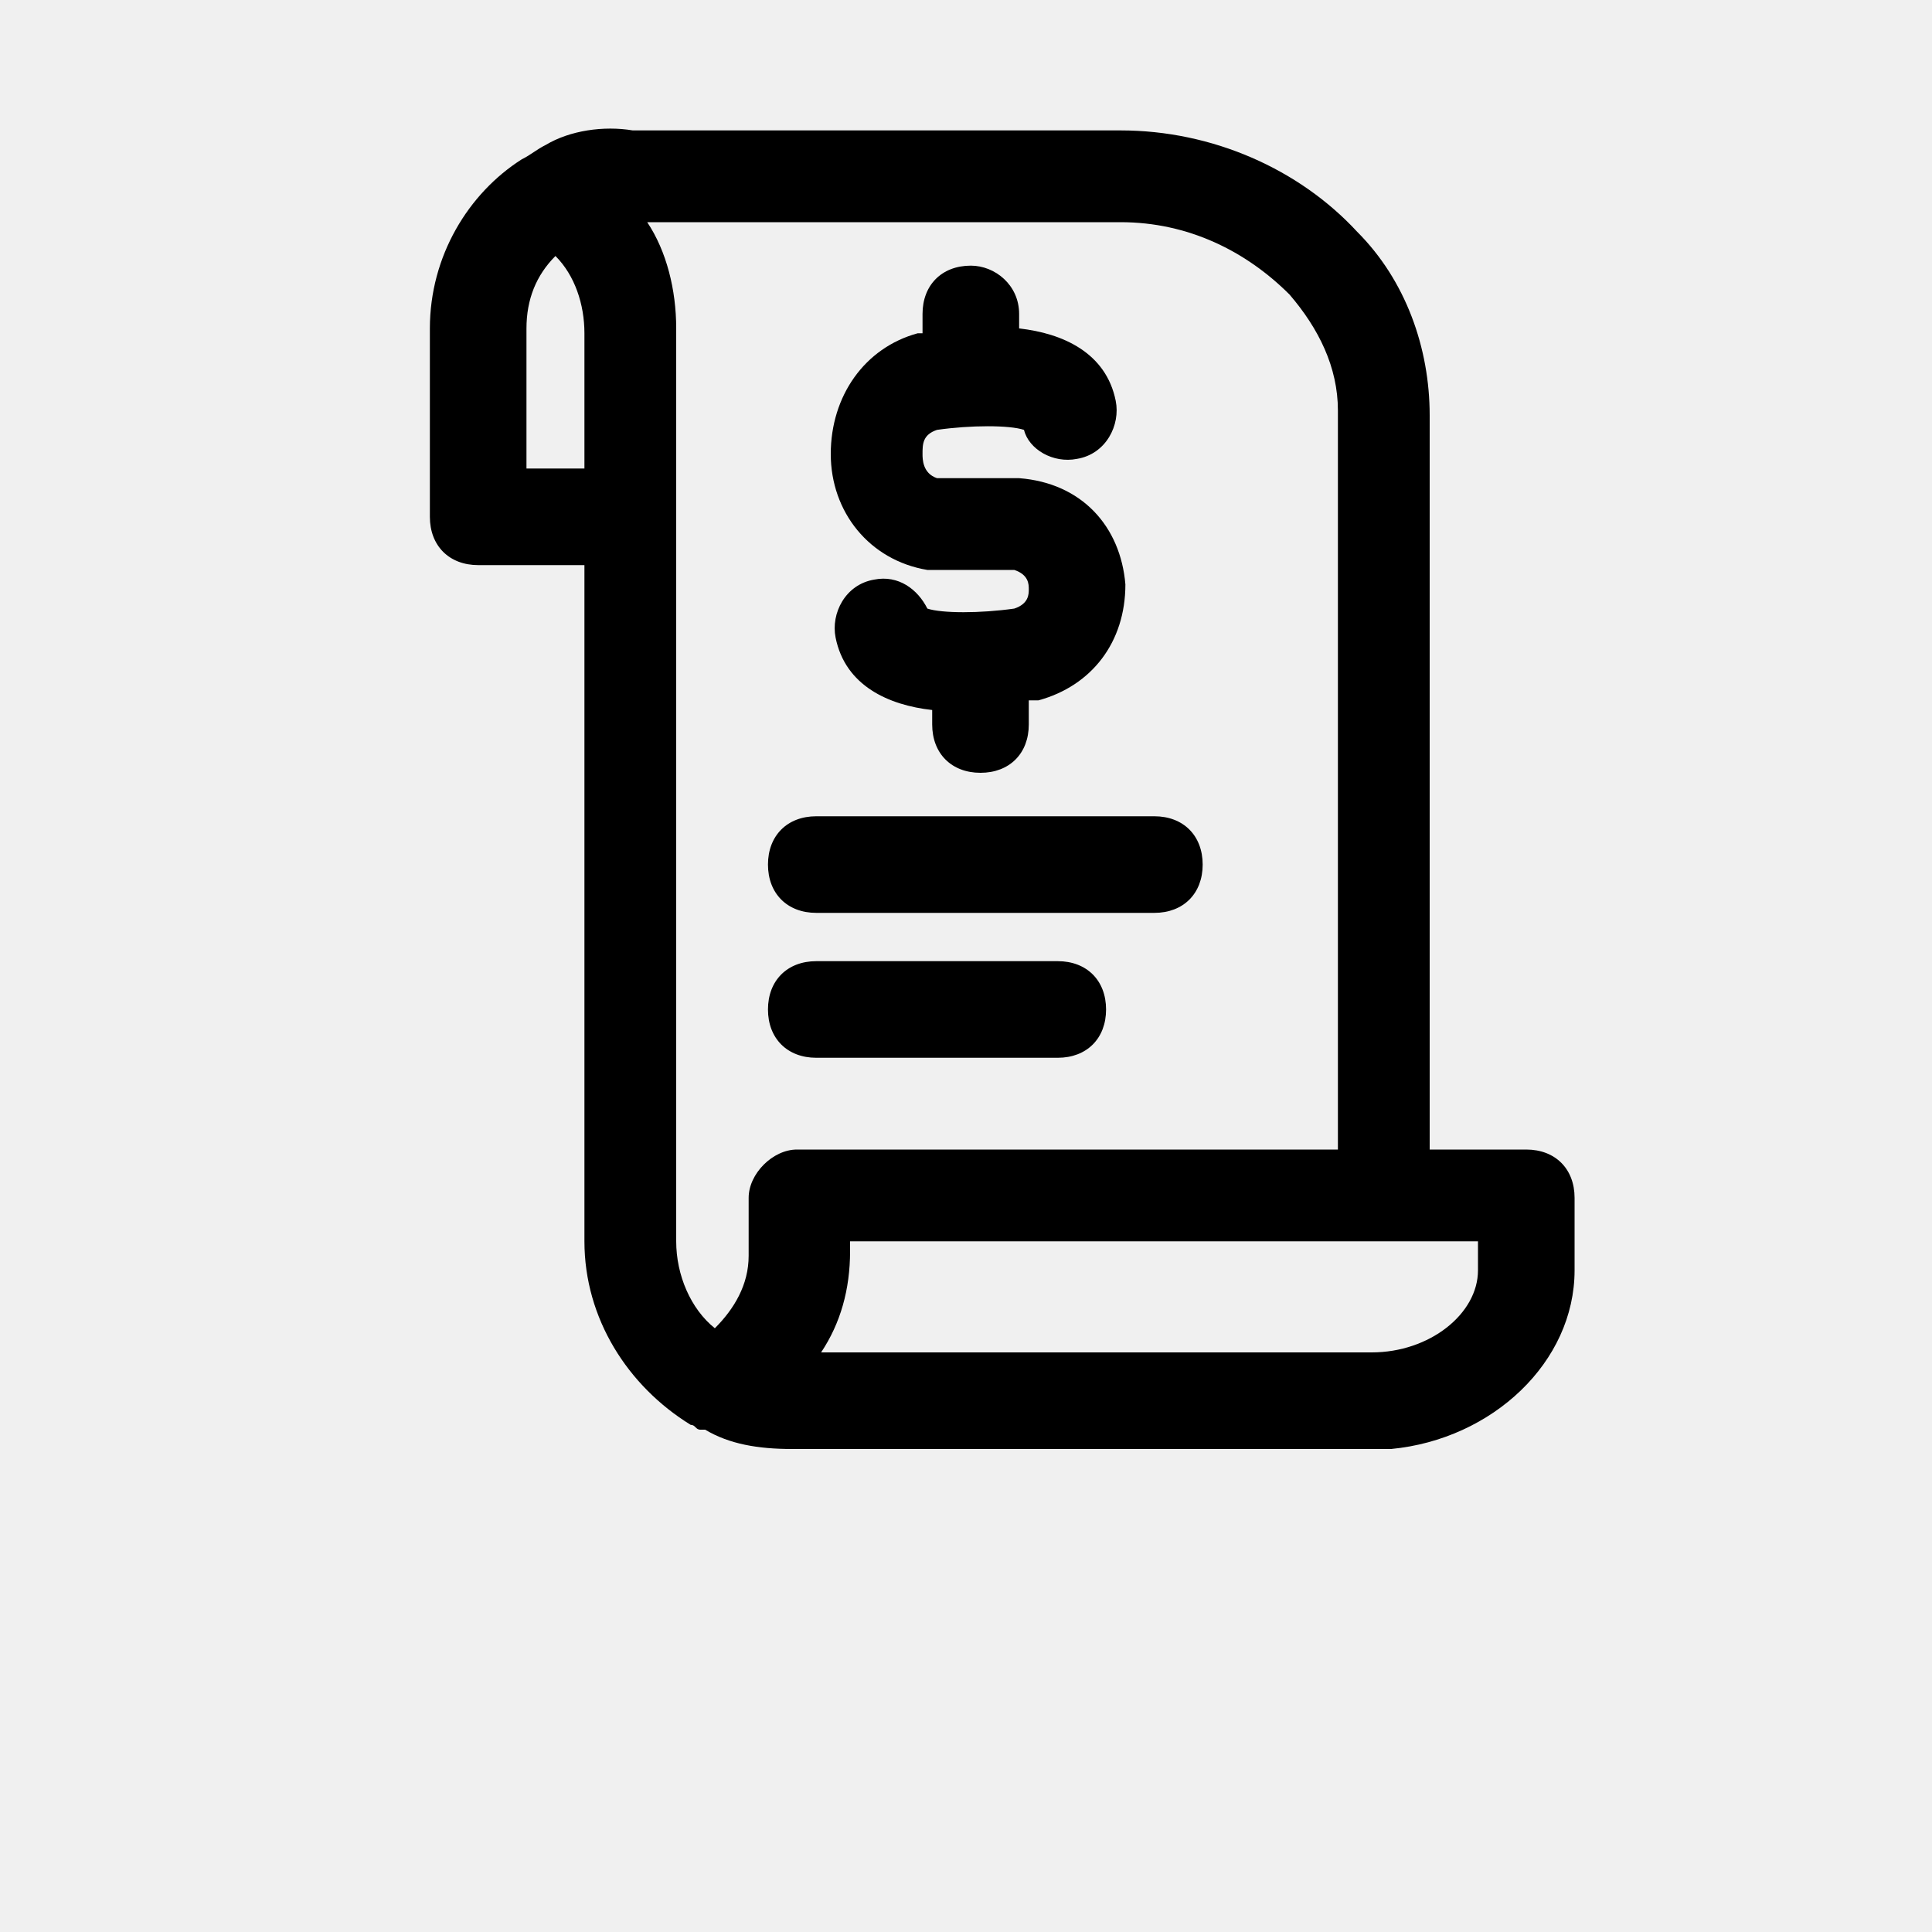
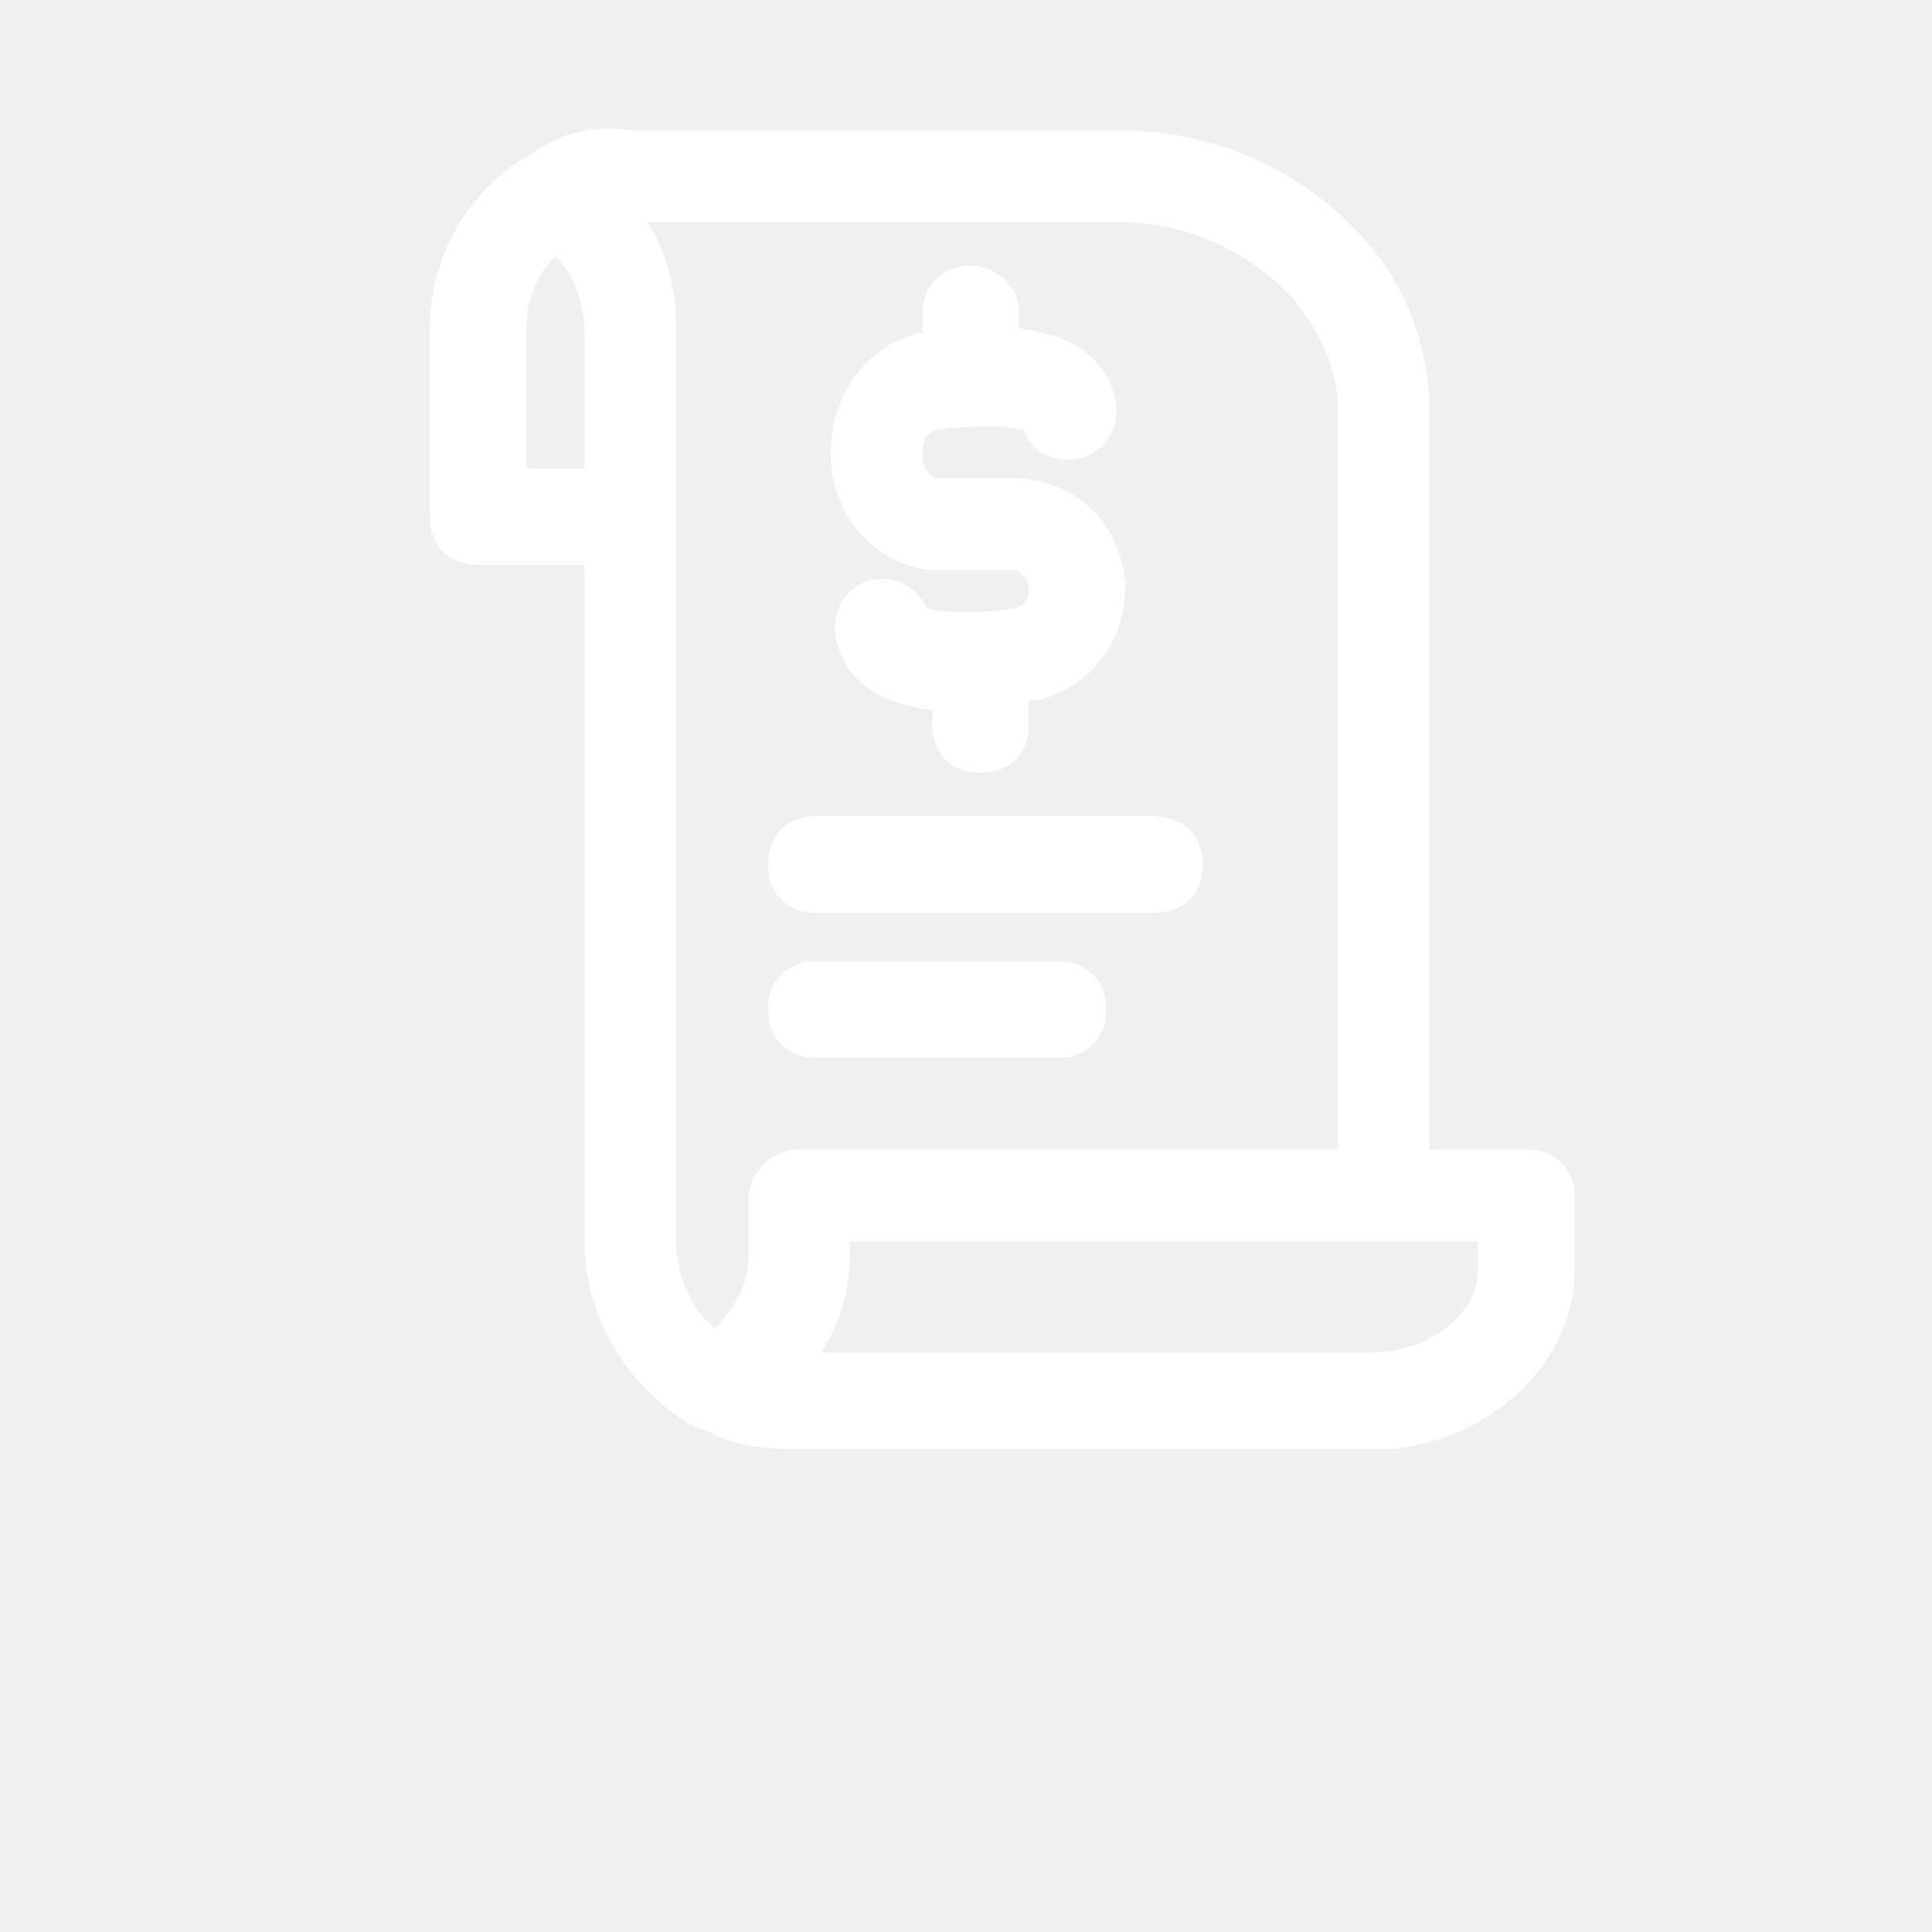
- <svg xmlns="http://www.w3.org/2000/svg" width="700pt" height="700pt" version="1.1" viewBox="0 0 700 700">
-   <g>
-     <path d="m383.25 383.25h-87.5c-10.5 0-17.5-7-17.5-17.5s7-17.5 17.5-17.5h87.5c10.5 0 17.5 7 17.5 17.5s-7 17.5-17.5 17.5z" />
-     <path d="m553 416.5h-35v-1.75-264.25c0-24.5-8.75-49-26.25-66.5-21-22.75-52.5-36.75-85.75-36.75h-176.75c-10.5-1.75-22.75 0-31.5 5.25-3.5 1.75-5.25 3.5-8.75 5.25-19.25 12.25-33.25 35-33.25 61.25v68.25c0 10.5 7 17.5 17.5 17.5h38.5v245c0 28 15.75 52.5 38.5 66.5 1.75 0 1.75 1.75 3.5 1.75h1.75c8.75 5.25 19.25 7 31.5 7h210 7c36.75-3.5 66.5-31.5 66.5-64.75v-26.25c0-10.5-7-17.5-17.5-17.5zm-341.25-246.75h-21v-50.75c0-10.5 3.5-19.25 10.5-26.25 7 7 10.5 17.5 10.5 28zm194.25-89.25c24.5 0 45.5 10.5 61.25 26.25 10.5 12.25 17.5 26.25 17.5 42v266 1.75h-185.5-5.25-5.25c-8.75 0-17.5 8.75-17.5 17.5v21c0 10.5-5.25 19.25-12.25 26.25-8.75-7-14-19.25-14-31.5v-330.75c0-14-3.5-28-10.5-38.5h171.5zm129.5 379.75c0 15.75-17.5 29.75-38.5 29.75h-199.5c7-10.5 10.5-22.75 10.5-36.75v-3.5h227.5z" />
-     <path d="m418.25 330.75h-122.5c-10.5 0-17.5-7-17.5-17.5s7-17.5 17.5-17.5h122.5c10.5 0 17.5 7 17.5 17.5s-7 17.5-17.5 17.5z" />
-     <path d="m407.75 211.75c0 21-12.25 36.75-31.5 42h-1.75-1.75v8.75c0 10.5-7 17.5-17.5 17.5s-17.5-7-17.5-17.5v-5.25c-15.75-1.75-31.5-8.75-35-26.25-1.75-8.75 3.5-19.25 14-21 8.75-1.75 15.75 3.5 19.25 10.5 5.25 1.75 19.25 1.75 31.5 0 5.25-1.75 5.25-5.25 5.25-7s0-5.25-5.25-7h-24.5-1.75-1.75-3.5c-21-3.5-35-21-35-42s12.25-38.5 31.5-43.75h1.75v-7c0-10.5 7-17.5 17.5-17.5 8.75 0 17.5 7 17.5 17.5v5.25c15.75 1.75 31.5 8.75 35 26.25 1.75 8.75-3.5 19.25-14 21-8.75 1.75-17.5-3.5-19.25-10.5-5.25-1.75-19.25-1.75-31.5 0-5.25 1.75-5.25 5.25-5.25 8.75 0 1.75 0 7 5.25 8.75h26.25 3.5c22.75 1.75 36.75 17.5 38.5 38.5z" />
-   </g>
+ <svg xmlns="http://www.w3.org/2000/svg" width="35" height="35" viewBox="0 0 35 35" fill="none">
+   <path d="M19.163 19.163H14.787C14.262 19.163 13.912 18.812 13.912 18.288C13.912 17.762 14.262 17.413 14.787 17.413H19.163C19.688 17.413 20.038 17.762 20.038 18.288C20.038 18.812 19.688 19.163 19.163 19.163Z" fill="white" />
+   <path d="M27.65 20.825H25.9V20.738V7.525C25.9 6.3 25.462 5.075 24.587 4.2C23.538 3.063 21.962 2.363 20.3 2.363H11.463C10.938 2.275 10.325 2.363 9.887 2.625C9.712 2.713 9.625 2.8 9.45 2.888C8.487 3.5 7.787 4.638 7.787 5.95V9.363C7.787 9.888 8.137 10.238 8.662 10.238H10.588V22.488C10.588 23.887 11.375 25.113 12.512 25.812C12.6 25.812 12.6 25.9 12.688 25.9H12.775C13.213 26.163 13.738 26.25 14.35 26.25H24.85H25.2C27.038 26.075 28.525 24.675 28.525 23.012V21.7C28.525 21.175 28.175 20.825 27.65 20.825ZM10.588 8.488H9.537V5.95C9.537 5.425 9.712 4.988 10.062 4.638C10.412 4.988 10.588 5.513 10.588 6.038V8.488ZM20.3 4.025C21.525 4.025 22.575 4.55 23.363 5.338C23.887 5.95 24.238 6.65 24.238 7.438V20.738V20.825H14.963H14.7H14.438C14 20.825 13.562 21.262 13.562 21.7V22.75C13.562 23.275 13.3 23.712 12.95 24.062C12.512 23.712 12.25 23.1 12.25 22.488V5.95C12.25 5.25 12.075 4.55 11.725 4.025H20.3ZM26.775 23.012C26.775 23.8 25.9 24.5 24.85 24.5H14.875C15.225 23.975 15.4 23.363 15.4 22.663V22.488H26.775V23.012Z" fill="white" />
+   <path d="M20.913 16.538H14.787C14.262 16.538 13.912 16.188 13.912 15.662C13.912 15.137 14.262 14.787 14.787 14.787H20.913C21.438 14.787 21.788 15.137 21.788 15.662C21.788 16.188 21.438 16.538 20.913 16.538Z" fill="white" />
+   <path d="M20.387 10.588C20.387 11.637 19.775 12.425 18.812 12.688H18.725H18.637V13.125C18.637 13.65 18.287 14 17.762 14C17.237 14 16.887 13.65 16.887 13.125V12.863C16.1 12.775 15.312 12.425 15.137 11.55C15.05 11.113 15.312 10.588 15.837 10.5C16.275 10.412 16.625 10.675 16.8 11.025C17.062 11.113 17.762 11.113 18.375 11.025C18.637 10.938 18.637 10.762 18.637 10.675C18.637 10.588 18.637 10.412 18.375 10.325H17.15H17.062H16.975H16.8C15.75 10.15 15.05 9.275 15.05 8.225C15.05 7.175 15.662 6.3 16.625 6.037H16.712V5.688C16.712 5.162 17.062 4.812 17.587 4.812C18.025 4.812 18.462 5.162 18.462 5.688V5.95C19.25 6.037 20.037 6.388 20.212 7.263C20.3 7.7 20.037 8.225 19.512 8.312C19.075 8.4 18.637 8.137 18.55 7.787C18.287 7.7 17.587 7.7 16.975 7.787C16.712 7.875 16.712 8.05 16.712 8.225C16.712 8.312 16.712 8.575 16.975 8.662H18.287H18.462C19.6 8.75 20.3 9.537 20.387 10.588Z" fill="white" />
</svg>
